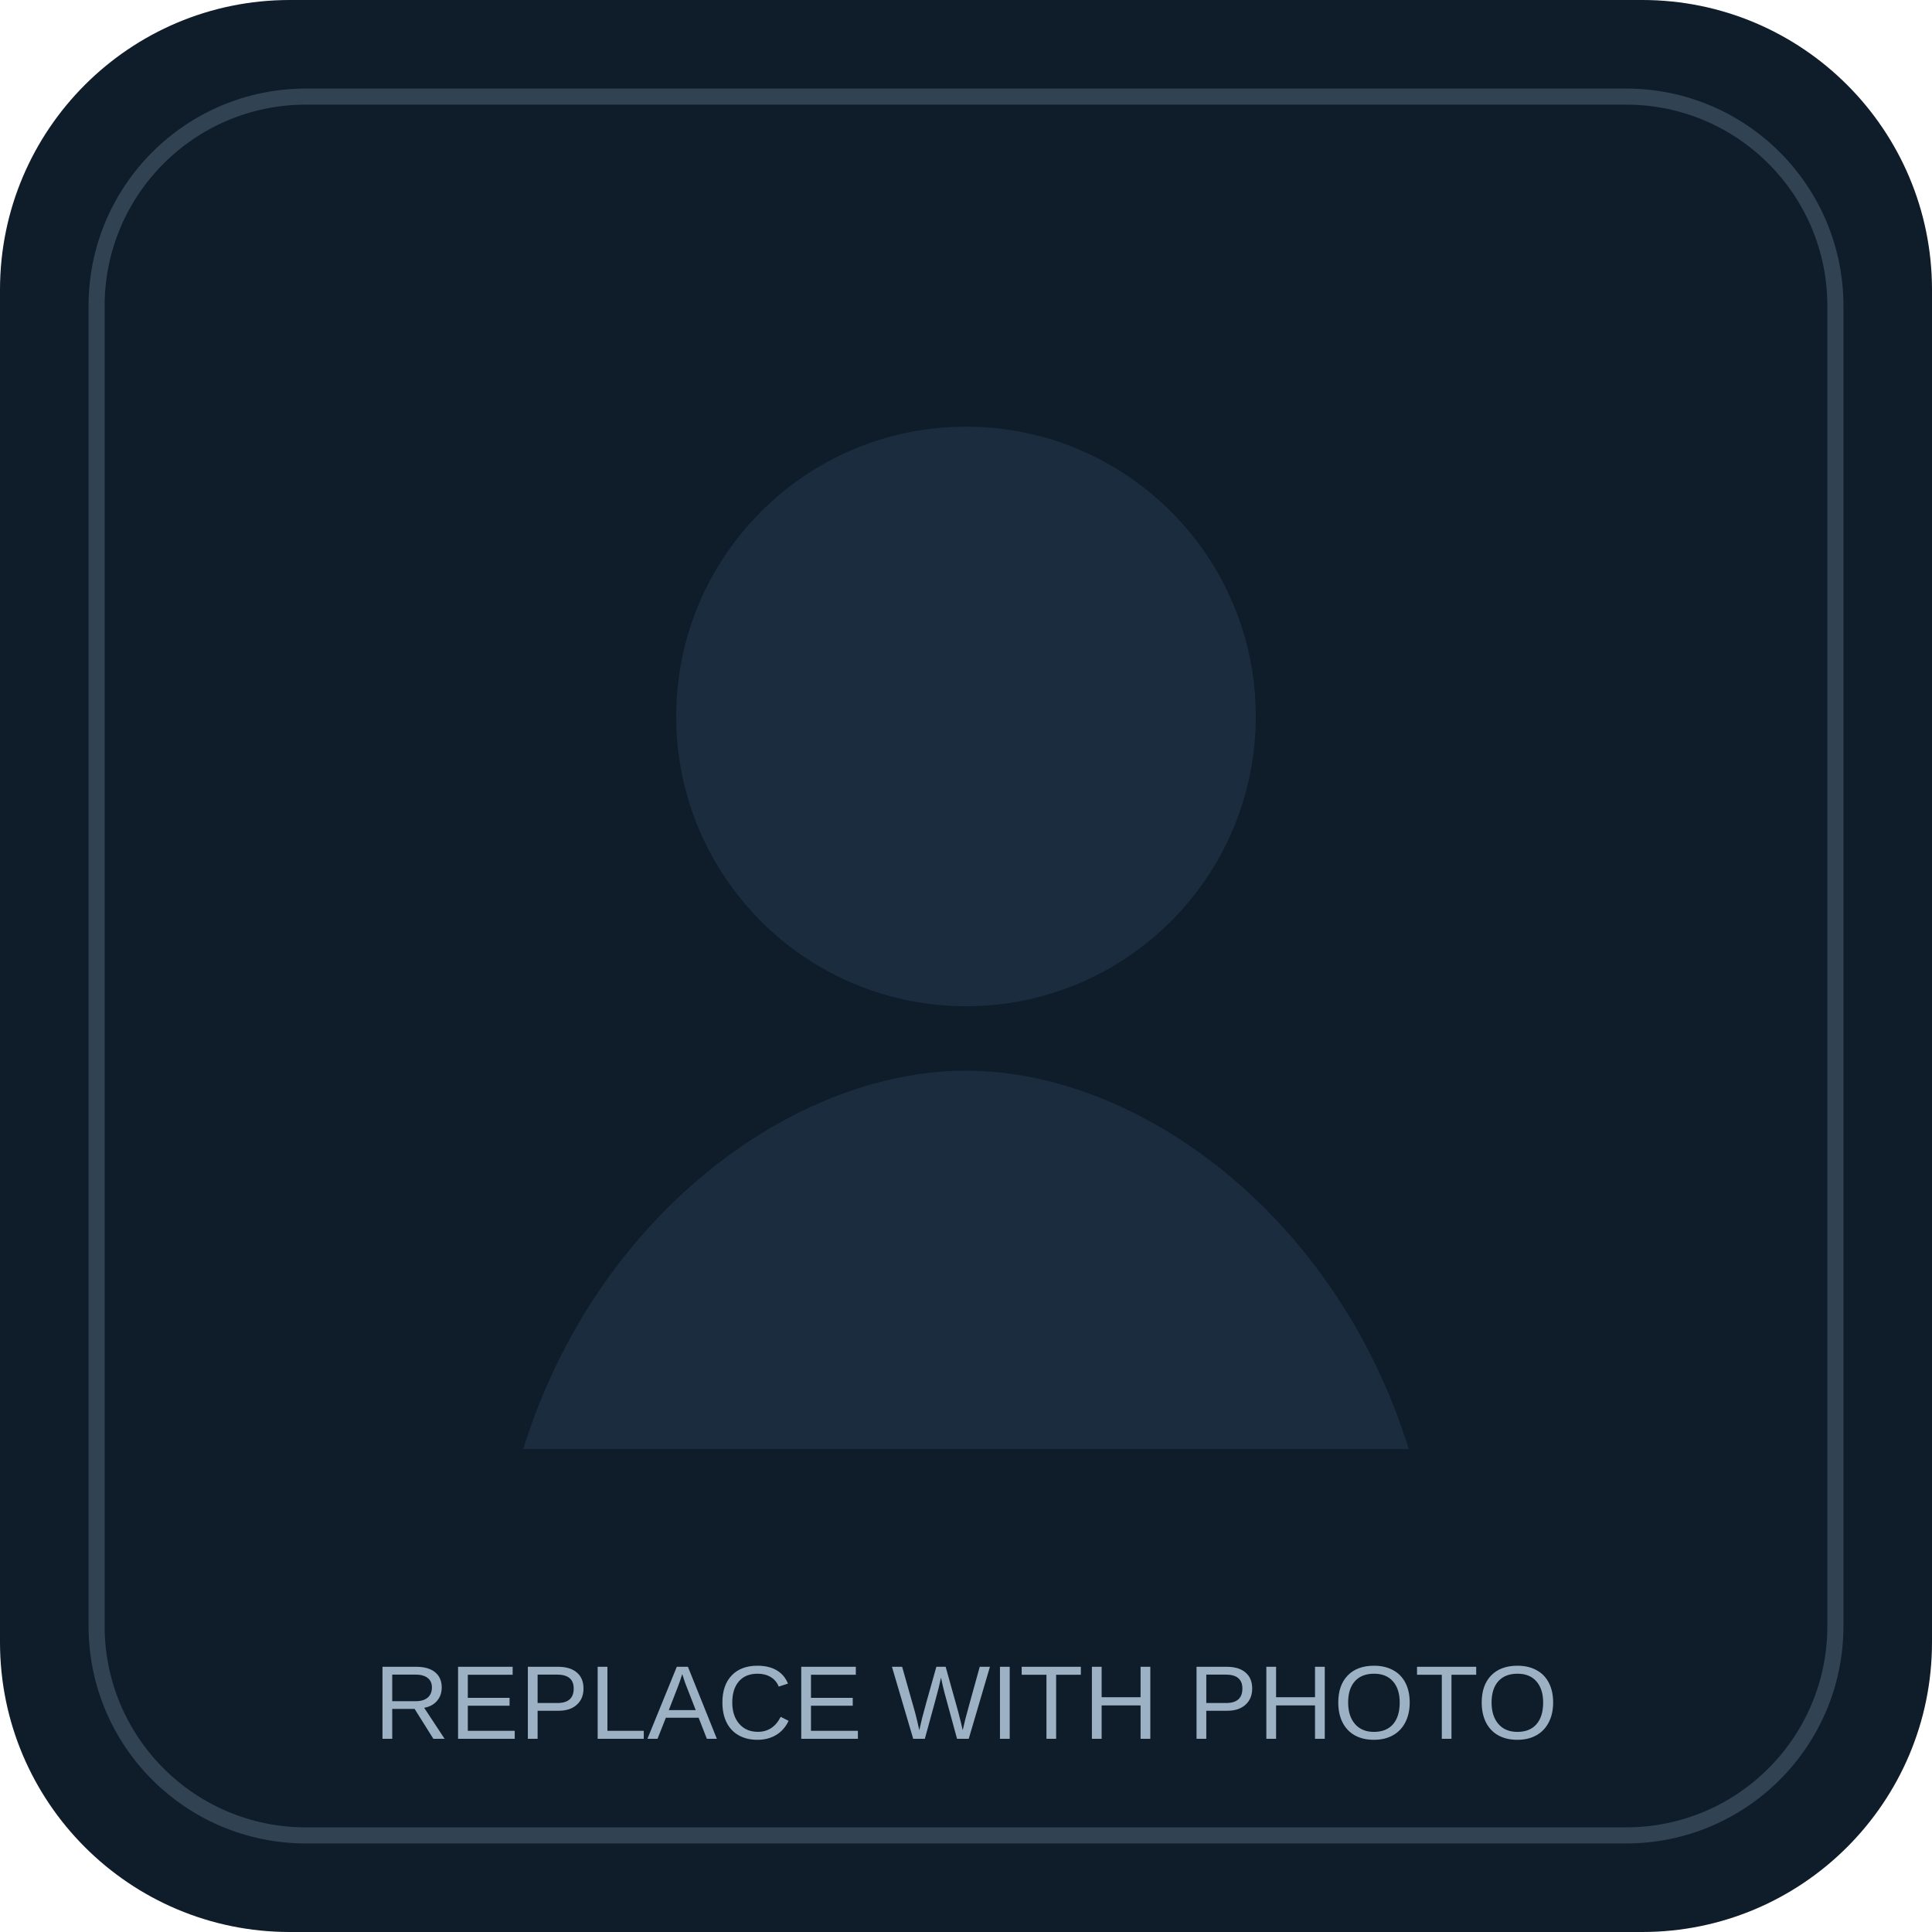
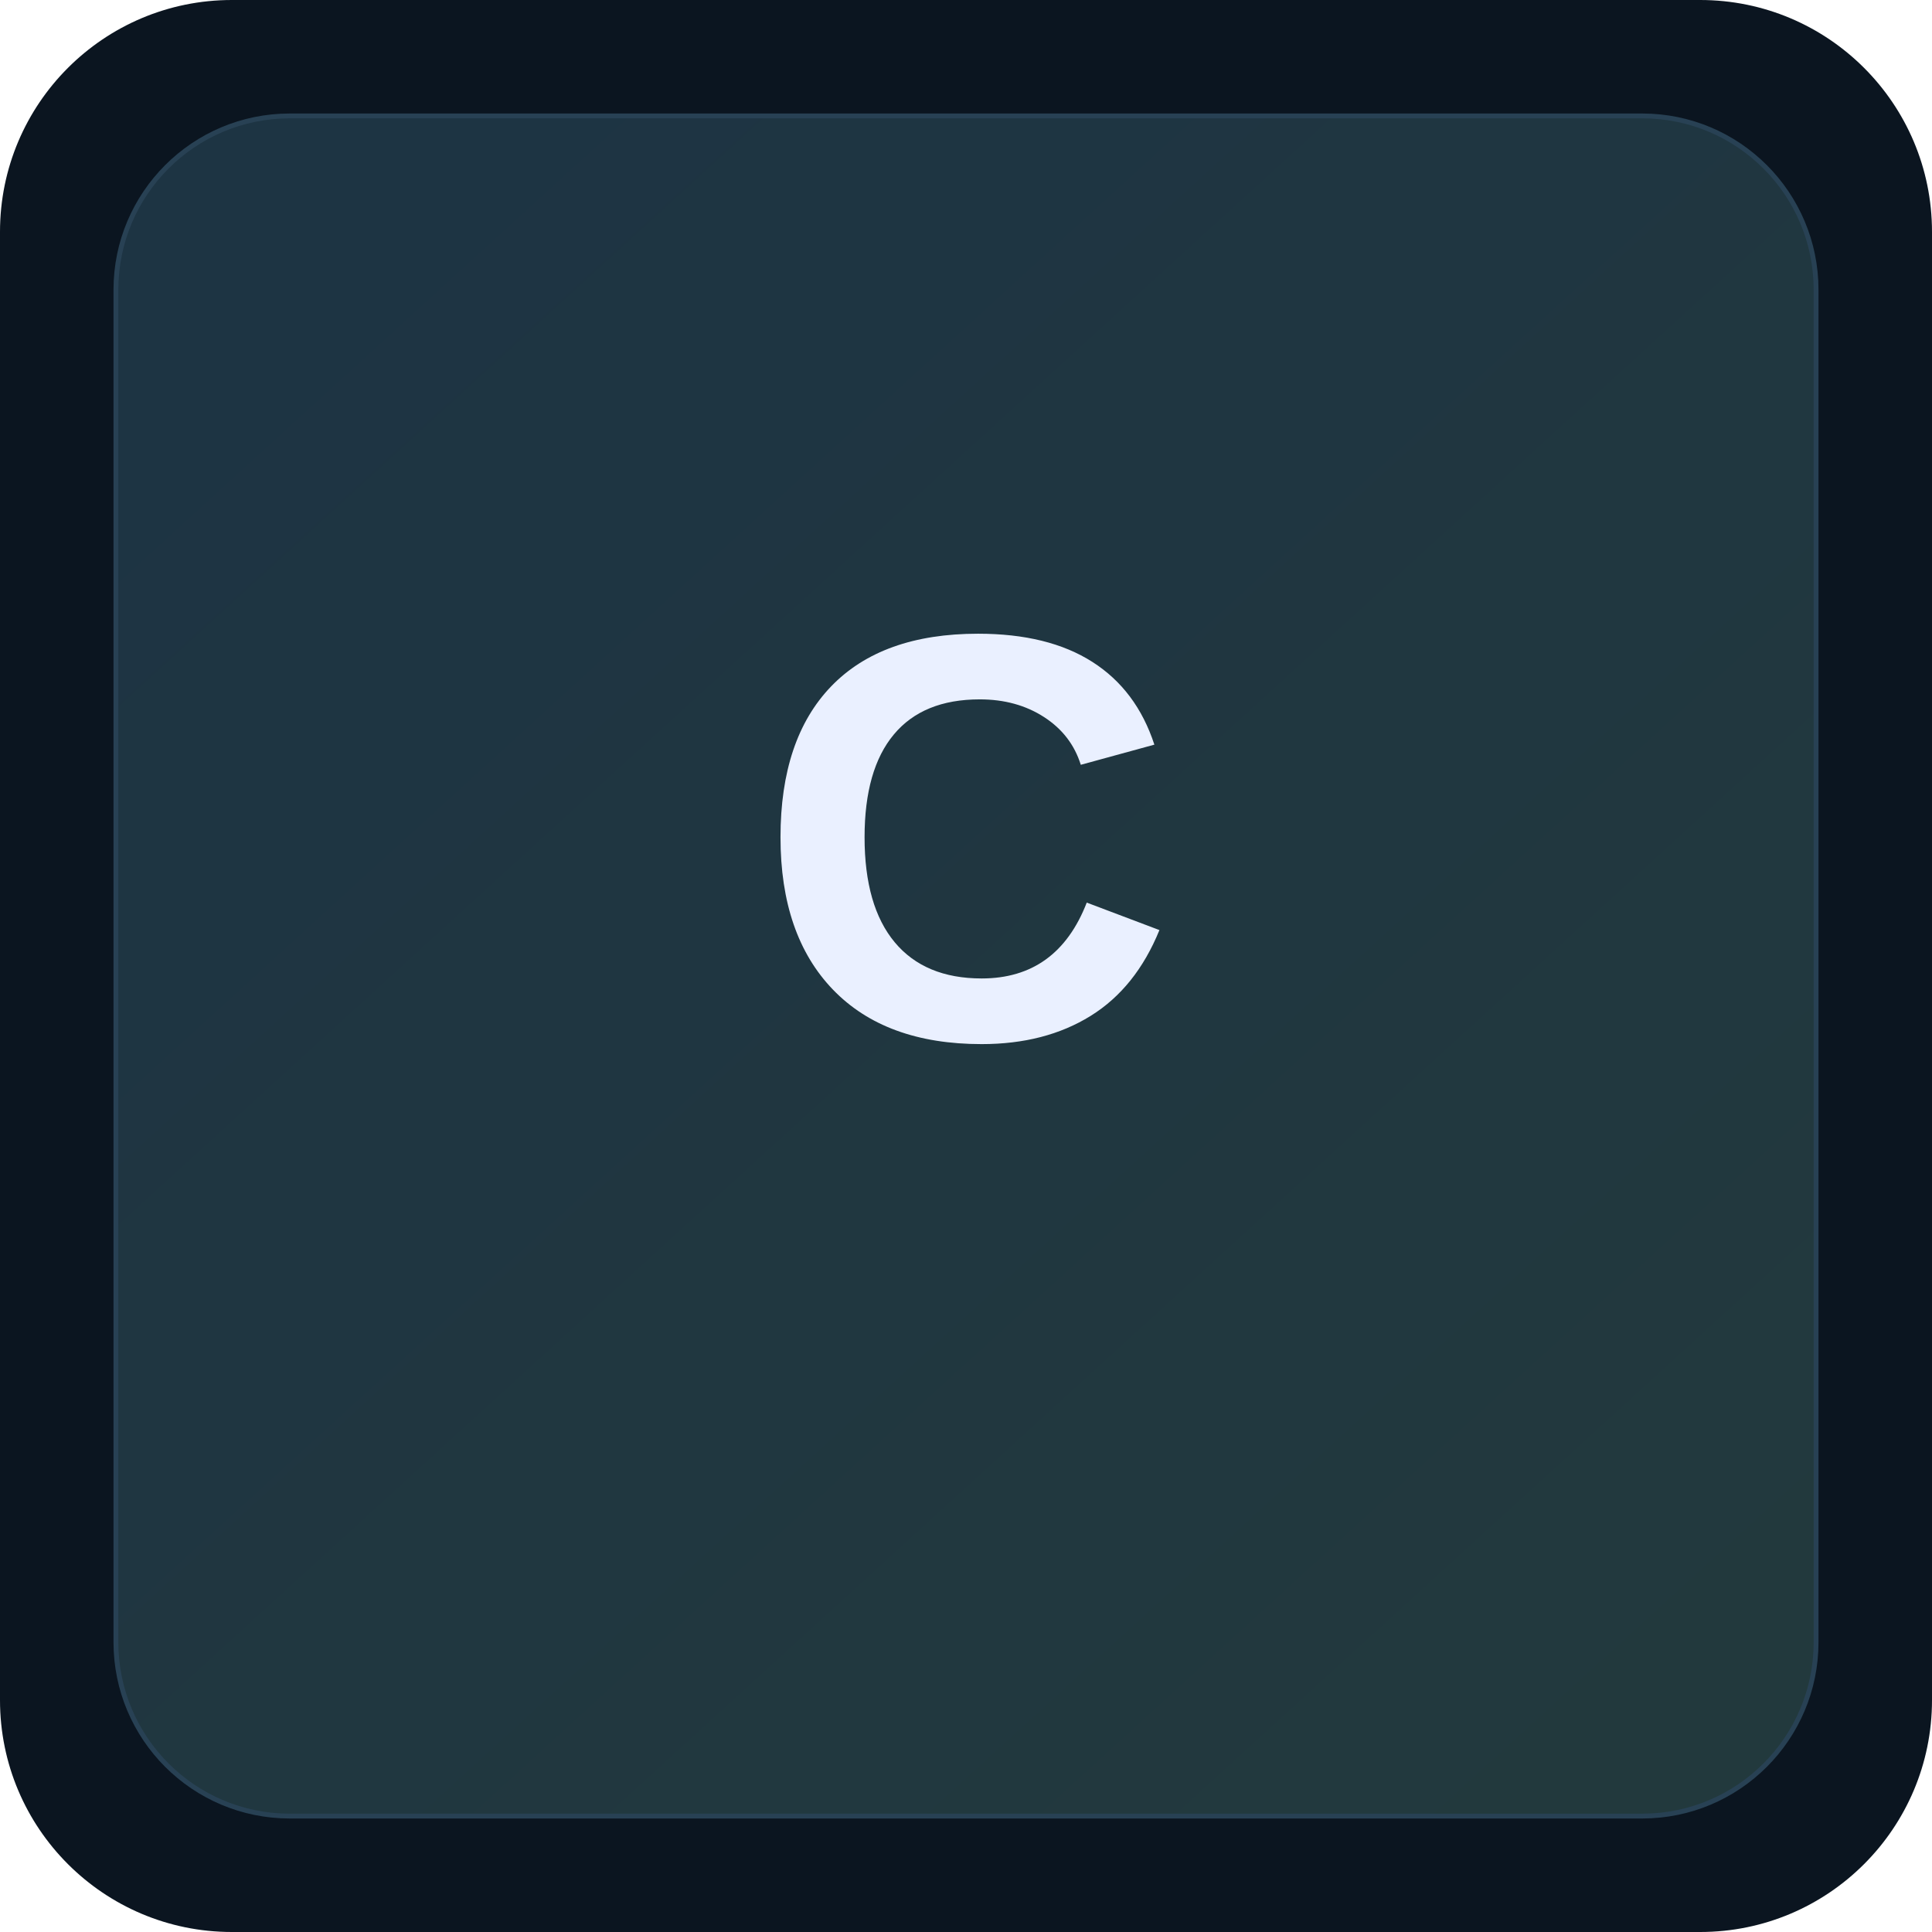
- <svg xmlns="http://www.w3.org/2000/svg" width="480" height="480" viewBox="0 0 480 480" fill="none">
-   <rect width="480" height="480" rx="72" fill="#0F1C29" />
-   <rect x="24" y="24" width="432" height="432" rx="52" stroke="#314253" stroke-width="4" />
-   <circle cx="240" cy="178" r="72" fill="#1A2C3E" />
-   <path d="M130 360c18-58 67-94 110-94s92 36 110 94" fill="#1A2C3E" />
-   <text x="240" y="432" text-anchor="middle" fill="#9DB1C4" font-family="Arial, sans-serif" font-size="26">REPLACE WITH PHOTO</text>
+ <svg xmlns="http://www.w3.org/2000/svg" width="400" height="400" viewBox="0 0 400 400" fill="none">
+   <rect width="400" height="400" rx="48" fill="#0B1520" />
+   <rect x="24" y="24" width="352" height="352" rx="36" fill="url(#g)" fill-opacity="0.16" stroke="#284154" />
+   <text x="200" y="215" text-anchor="middle" fill="#EAF0FF" font-family="Arial, sans-serif" font-size="120" font-weight="700">C</text>
+   <defs>
+     <linearGradient id="g" x1="52" y1="42" x2="334" y2="351" gradientUnits="userSpaceOnUse">
+       <stop stop-color="#7DD3FC" />
+       <stop offset="1" stop-color="#9EF4D7" />
+     </linearGradient>
+   </defs>
</svg>
